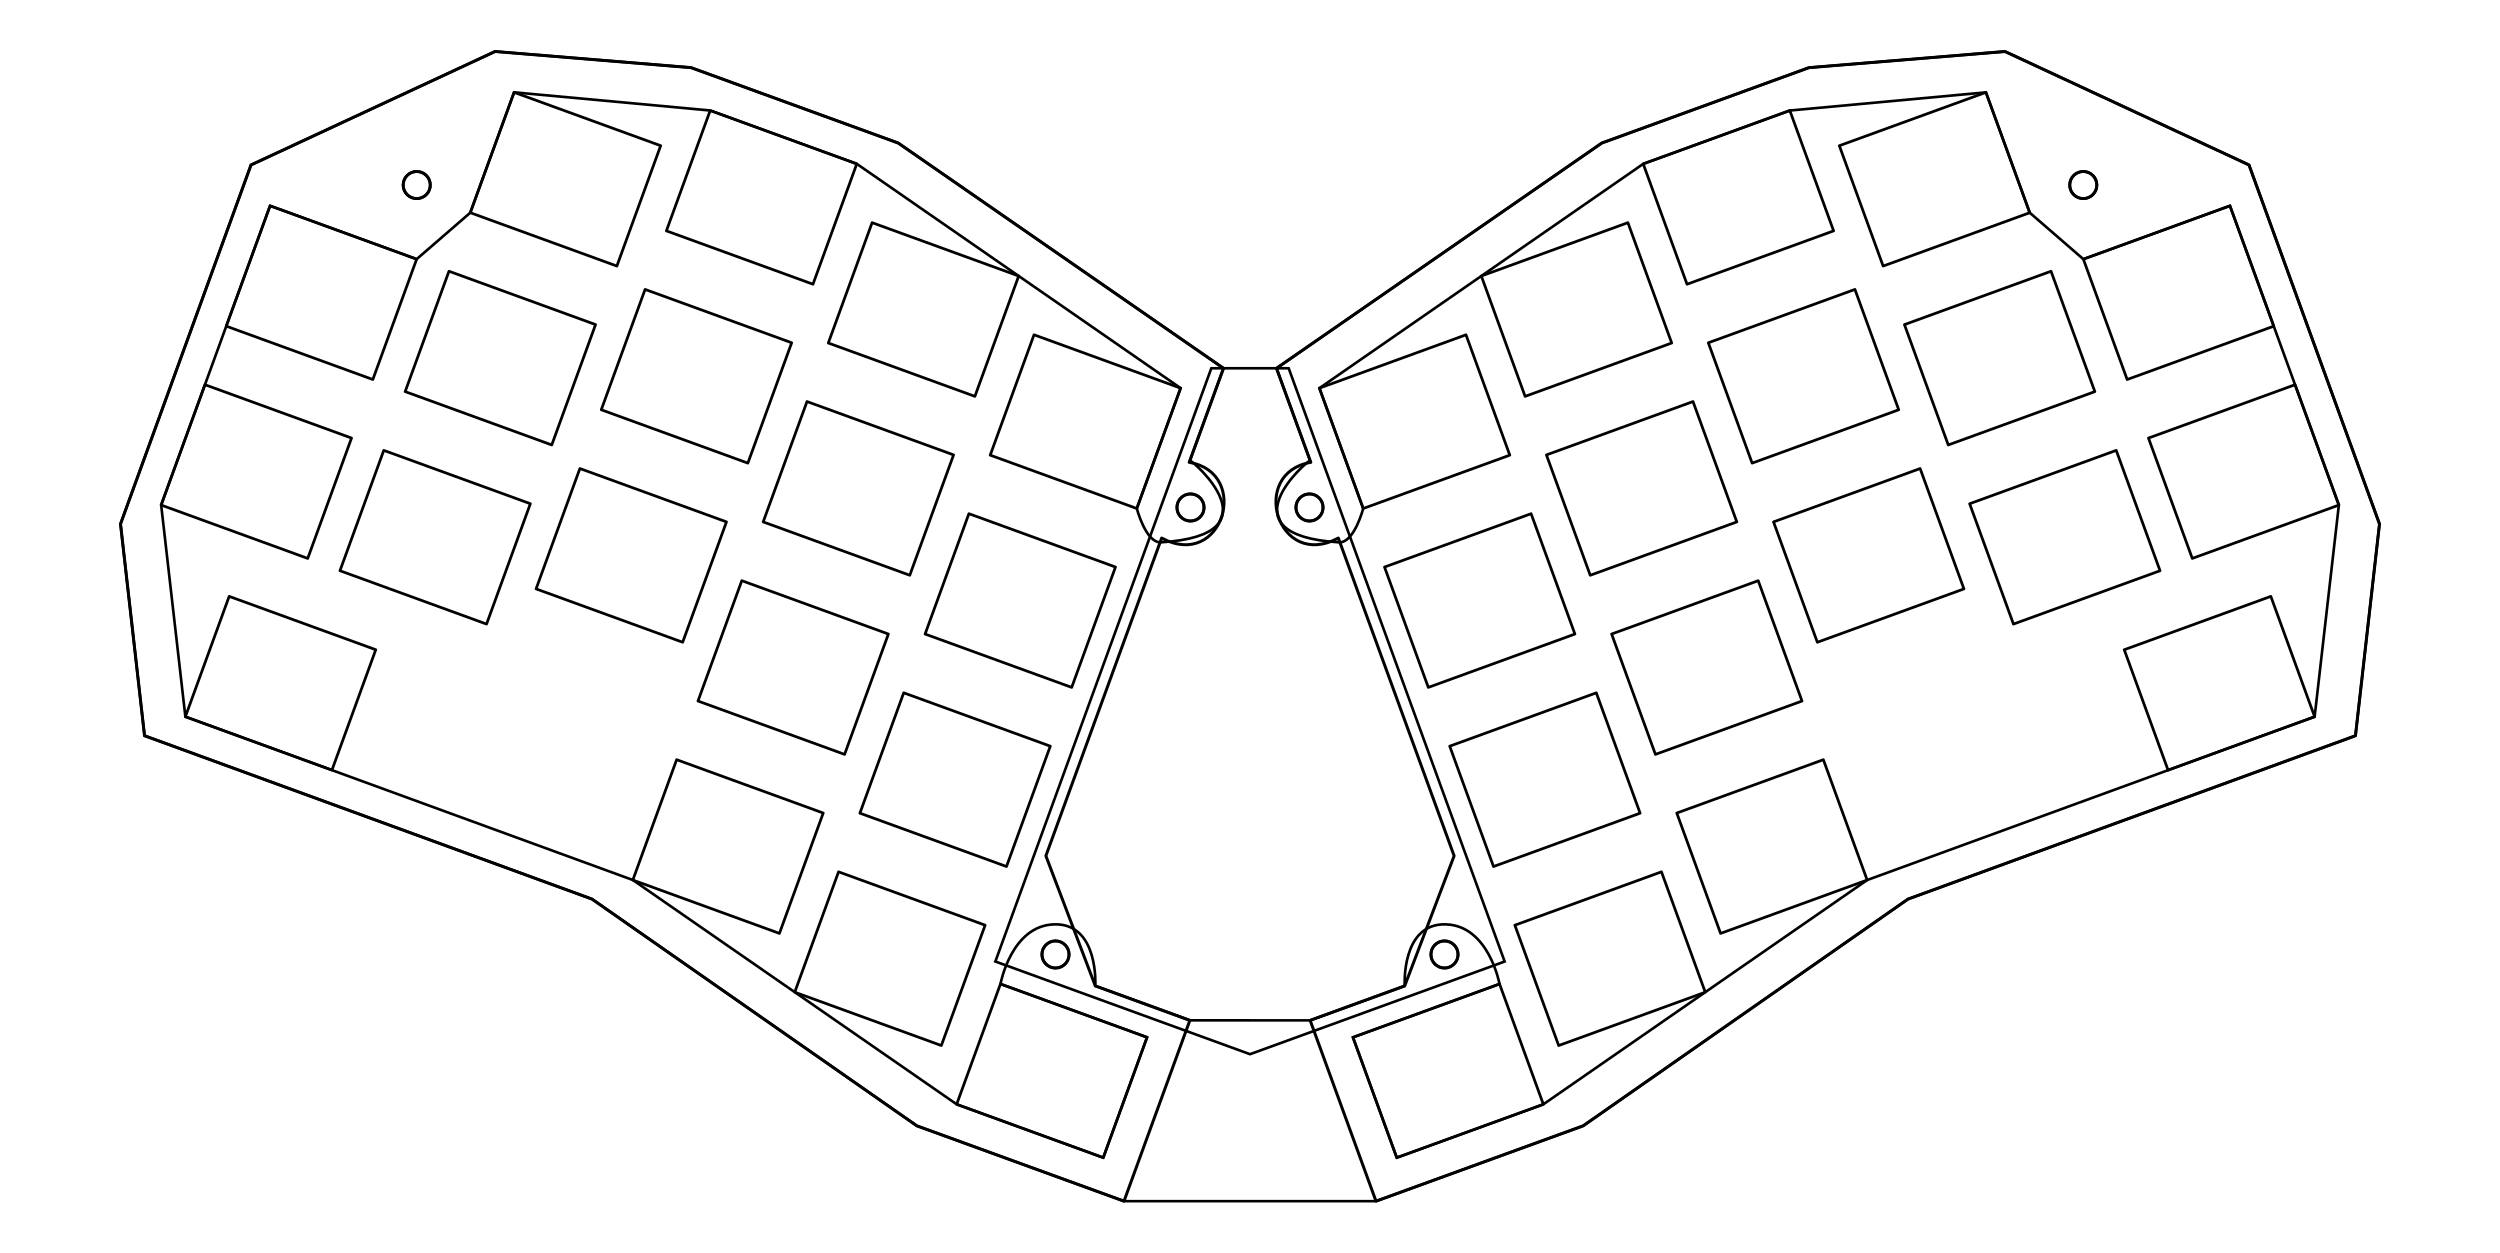
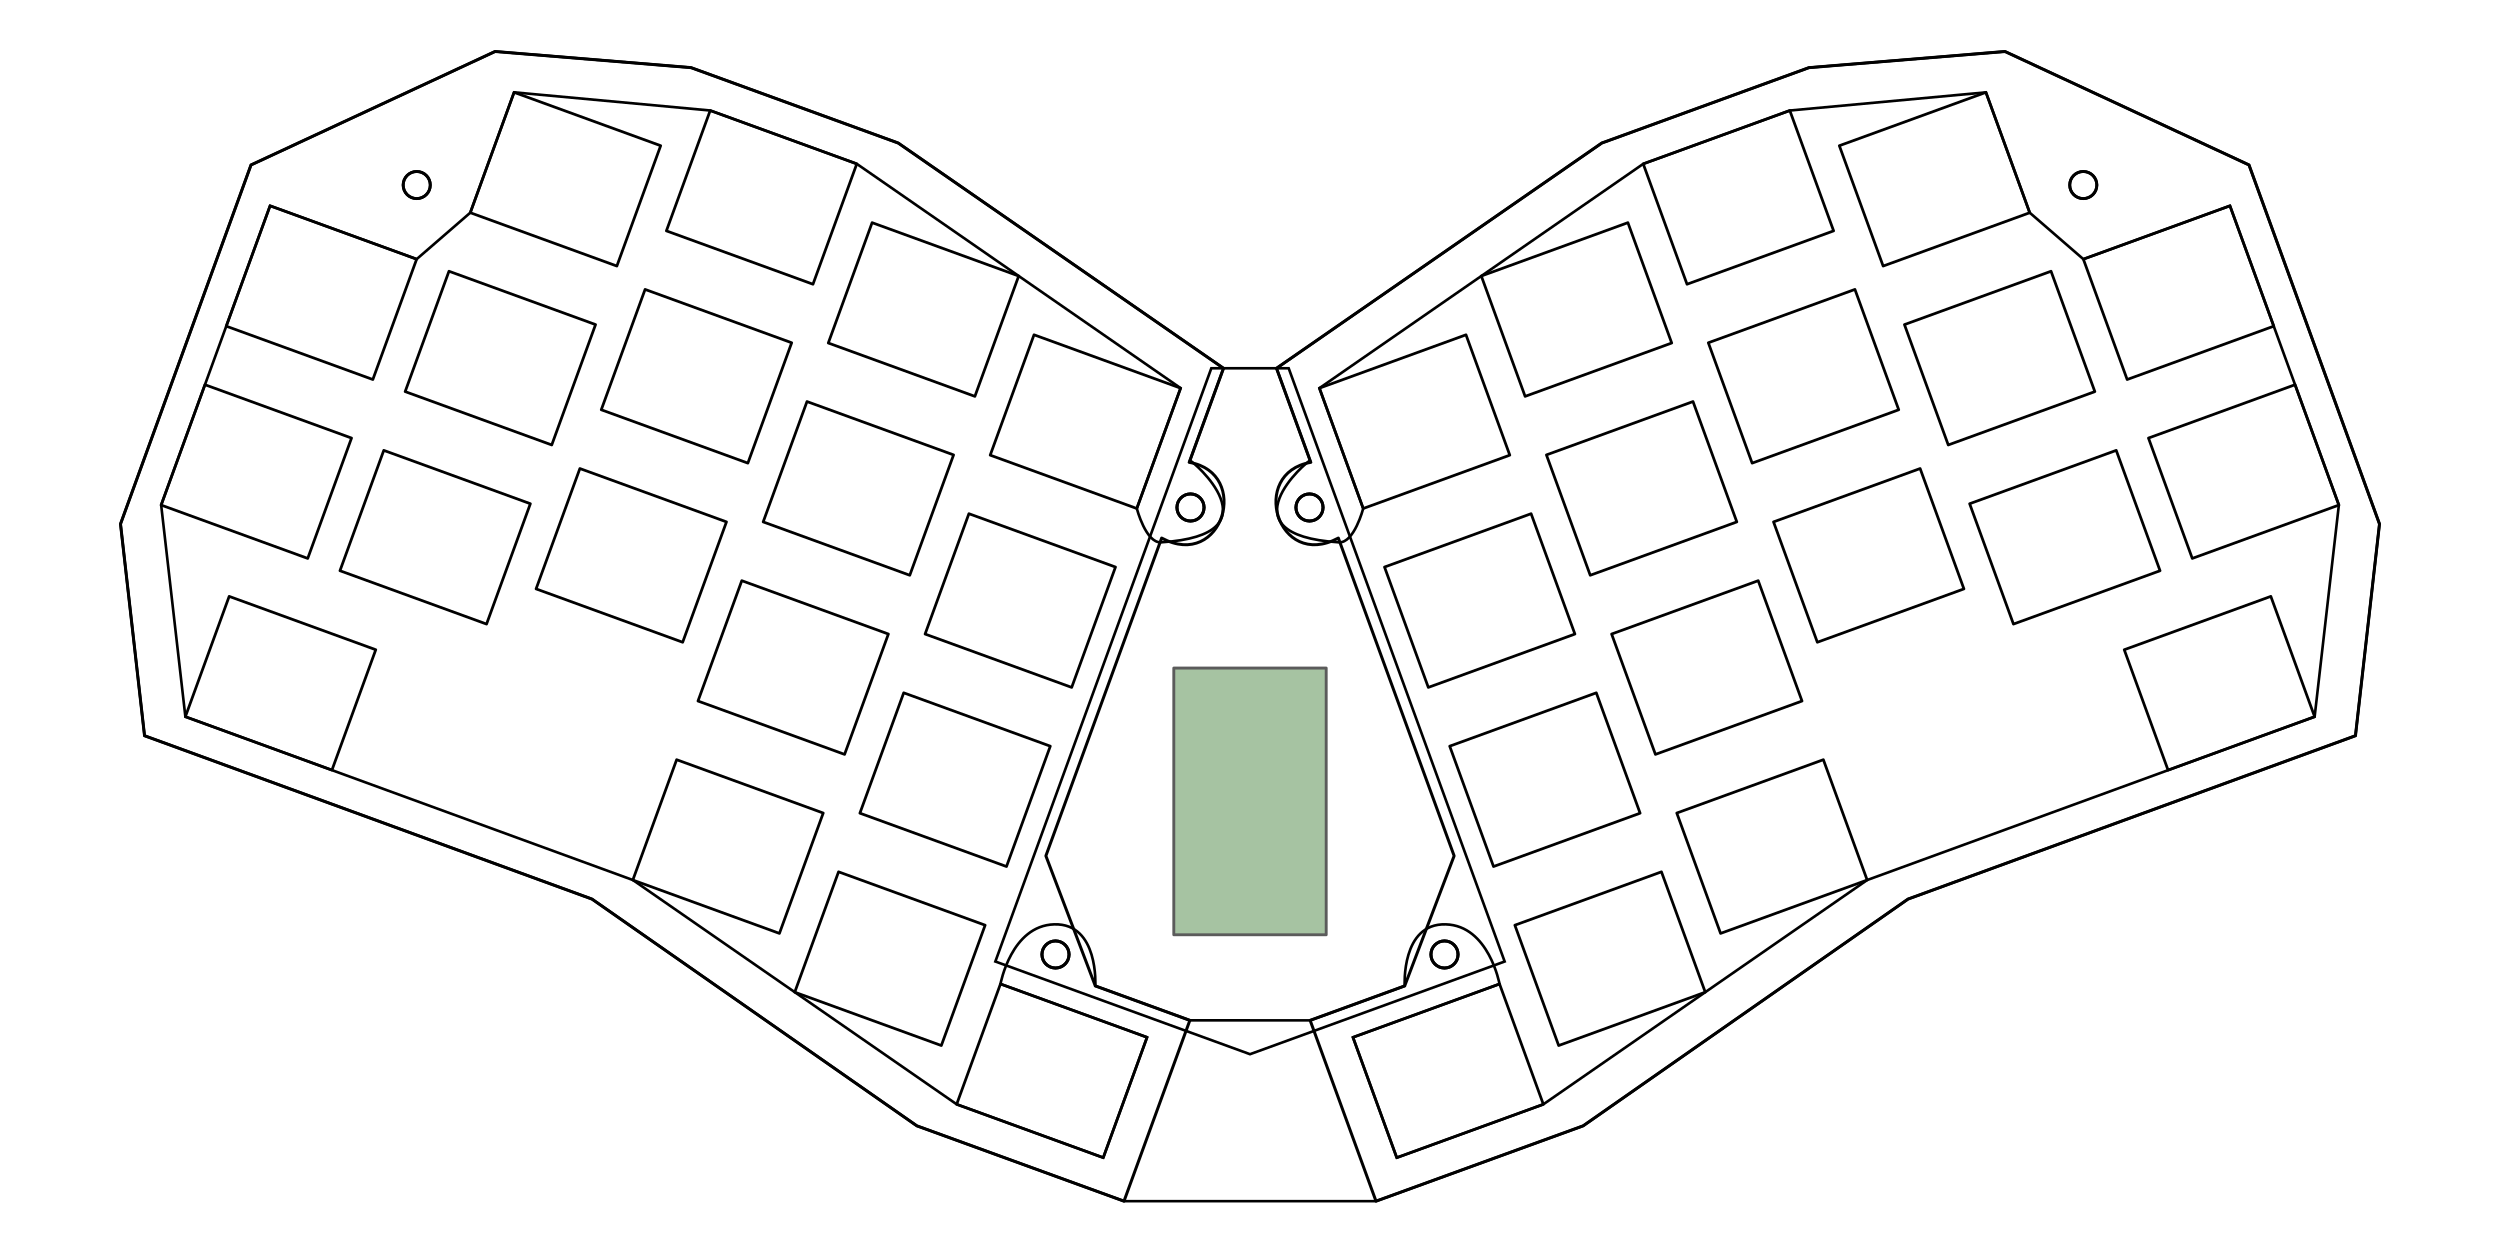
- <svg xmlns="http://www.w3.org/2000/svg" xmlns:xlink="http://www.w3.org/1999/xlink" width="250mm" height="125.268mm" viewBox="0 0 250 125.268" version="1.1" id="svg2944">
+ <svg xmlns="http://www.w3.org/2000/svg" xmlns:xlink="http://www.w3.org/1999/xlink" id="svg2944" version="1.1" viewBox="0 0 250 125.268" height="125.268mm" width="250mm">
  <defs id="defs2938">
    </defs>
-   <g transform="translate(1.204682,-105.9845)" style="display:none;opacity:1" id="layer2">
-     <rect style="opacity:0.644;fill:#74a16f;fill-opacity:1;stroke:#000000;stroke-width:0.289;stroke-linejoin:round;stroke-opacity:1;stop-color:#000000" id="rect1250-2" width="15.24" height="26.67" x="116.175" y="172.791" />
+   <g id="layer2" style="display:inline;opacity:1" transform="translate(1.204682,-105.9845)">
+     <rect y="172.791" x="116.175" height="26.67" width="15.24" id="rect1250-2" style="opacity:0.644;fill:#74a16f;fill-opacity:1;stroke:#000000;stroke-width:0.289;stroke-linejoin:round;stroke-opacity:1;stop-color:#000000" />
  </g>
-   <g transform="translate(1.204682,-105.9845)" id="layer3" style="display:inline;opacity:1">
-     <use transform="translate(-1.920729,-0.0567925)" style="display:inline" x="0" y="0" xlink:href="#g118" id="use124" width="100%" height="100%" />
-     <path id="path207" style="display:inline;fill:none;stroke:#000000;stroke-width:0.265px;stroke-linecap:butt;stroke-linejoin:miter;stroke-opacity:1" d="m 123.795,208.021 h 6.014 l 9.455,-3.444 c 0,0 -0.363,-6.279 4.104,-6.156 4.304,0.119 5.381,5.96 5.381,5.96 l -14.658,5.335 4.38,12.035 14.658,-5.335 32.382,-22.428 39.031,-14.251 5.717,-2.081 2.422,-21.166 -10.892,-29.925 -14.658,5.335 -5.363,-4.646 -4.38,-12.035 -19.611,1.817 -14.658,5.335 -32.382,22.428 4.38,12.035 c 0,0 -0.907,3.479 -2.426,3.384 -11.856,-0.737 -3.066,-8.239 -2.885,-8.178 l -3.359,-9.227 m -2.65,65.207 h -6.014 l -9.455,-3.444 c 0,0 0.363,-6.279 -4.104,-6.156 -4.304,0.119 -5.381,5.96 -5.381,5.96 l 14.658,5.335 -4.38,12.035 -14.658,-5.335 -32.382,-22.428 -39.031,-14.251 -5.717,-2.081 -2.422,-21.166 10.892,-29.925 14.658,5.335 5.363,-4.646 4.38,-12.035 19.611,1.817 14.658,5.335 32.382,22.428 -4.38,12.035 c 0,0 0.907,3.479 2.426,3.384 11.856,-0.737 3.066,-8.239 2.885,-8.178 l 3.359,-9.227 m 5.3,0 32.527,-22.524 20.716,-7.54 19.604,-1.615 24.402,11.346 13.05,35.903 -2.403,21.174 -44.745,16.336 -32.485,22.676 -20.715,7.533 -12.601,2.7e-4 m -2.65,-83.289 -32.527,-22.524 -20.716,-7.54 -19.604,-1.615 -24.402,11.346 -13.05,35.903 2.403,21.174 44.745,16.336 32.485,22.676 20.715,7.533 12.601,2.7e-4" />
+   <g style="display:inline;opacity:1" id="layer3" transform="translate(1.204682,-105.9845)">
+     <use height="100%" width="100%" id="use124" xlink:href="#g118" y="0" x="0" style="display:inline" transform="translate(-1.920729,-0.0567925)" />
+     <path d="m 123.795,208.021 h 6.014 l 9.455,-3.444 c 0,0 -0.363,-6.279 4.104,-6.156 4.304,0.119 5.381,5.96 5.381,5.96 l -14.658,5.335 4.38,12.035 14.658,-5.335 32.382,-22.428 39.031,-14.251 5.717,-2.081 2.422,-21.166 -10.892,-29.925 -14.658,5.335 -5.363,-4.646 -4.38,-12.035 -19.611,1.817 -14.658,5.335 -32.382,22.428 4.38,12.035 c 0,0 -0.907,3.479 -2.426,3.384 -11.856,-0.737 -3.066,-8.239 -2.885,-8.178 l -3.359,-9.227 m -2.65,65.207 h -6.014 l -9.455,-3.444 c 0,0 0.363,-6.279 -4.104,-6.156 -4.304,0.119 -5.381,5.96 -5.381,5.96 l 14.658,5.335 -4.38,12.035 -14.658,-5.335 -32.382,-22.428 -39.031,-14.251 -5.717,-2.081 -2.422,-21.166 10.892,-29.925 14.658,5.335 5.363,-4.646 4.38,-12.035 19.611,1.817 14.658,5.335 32.382,22.428 -4.38,12.035 c 0,0 0.907,3.479 2.426,3.384 11.856,-0.737 3.066,-8.239 2.885,-8.178 l 3.359,-9.227 m 5.3,0 32.527,-22.524 20.716,-7.54 19.604,-1.615 24.402,11.346 13.05,35.903 -2.403,21.174 -44.745,16.336 -32.485,22.676 -20.715,7.533 -12.601,2.7e-4 m -2.65,-83.289 -32.527,-22.524 -20.716,-7.54 -19.604,-1.615 -24.402,11.346 -13.05,35.903 2.403,21.174 44.745,16.336 32.485,22.676 20.715,7.533 12.601,2.7e-4" style="display:inline;fill:none;stroke:#000000;stroke-width:0.265px;stroke-linecap:butt;stroke-linejoin:miter;stroke-opacity:1" id="path207" />
  </g>
-   <g id="layer1" transform="translate(3.453854,-111.6854)" style="display:inline;opacity:1">
-     <use transform="rotate(-20,149.1954,30.67807)" height="100%" width="100%" id="use880" xlink:href="#g1017" y="0" x="0" style="display:inline" />
-     <use transform="translate(-4.169901,5.644136)" x="0" y="0" xlink:href="#g118" id="use120" width="100%" height="100%" style="display:inline" />
-     <use x="0" y="0" xlink:href="#use880" id="use263" width="100%" height="100%" transform="matrix(-1,0,0,1,243.0923,1.2041745e-6)" style="display:inline" />
+   <g style="display:inline;opacity:1" transform="translate(3.453854,-111.6854)" id="layer1">
+     <use style="display:inline" x="0" y="0" xlink:href="#g1017" id="use880" width="100%" height="100%" transform="rotate(-20,149.1954,30.67807)" />
+     <use style="display:inline" height="100%" width="100%" id="use120" xlink:href="#g118" y="0" x="0" transform="translate(-4.169901,5.644136)" />
+     <use style="display:inline" transform="matrix(-1,0,0,1,243.0923,1.2041745e-6)" height="100%" width="100%" id="use263" xlink:href="#use880" y="0" x="0" />
  </g>
-   <g style="display:inline" id="layer5">
-     <path style="fill:none;stroke:#000000;stroke-width:0.265px;stroke-linecap:butt;stroke-linejoin:miter;stroke-opacity:1" d="M 125,105.42 150.465,96.151 128.869,36.829 H 125 121.131 L 99.535,96.151 Z" id="path155" />
+   <g id="layer5" style="display:inline">
+     <path id="path155" d="M 125,105.42 150.465,96.151 128.869,36.829 H 125 121.131 L 99.535,96.151 Z" style="fill:none;stroke:#000000;stroke-width:0.265px;stroke-linecap:butt;stroke-linejoin:miter;stroke-opacity:1" />
+     <use height="100%" width="100%" id="use238" xlink:href="#g236" y="0" x="0" style="display:inline;opacity:0.536" transform="translate(-0.7160473,-106.0413)" />
  </g>
-   <g transform="translate(-0.7160473,-106.0413)" id="layer4" style="display:none;opacity:0.536">
-     <g id="g118" style="display:inline">
-       <path transform="matrix(1.067305,0,0,1.067305,-13.40937,-8.276214)" style="font-variation-settings:normal;display:inline;opacity:1;vector-effect:none;fill:none;fill-opacity:1;stroke:#000000;stroke-width:0.271;stroke-linecap:butt;stroke-linejoin:round;stroke-miterlimit:4;stroke-dasharray:none;stroke-dashoffset:0;stroke-opacity:1;stop-color:#000000;stop-opacity:1" id="circle886" d="m 209.696,124.446 c 0,0.701 -0.569,1.27 -1.27,1.27 -0.701,0 -1.27,-0.569 -1.27,-1.27 0,-0.701 0.569,-1.27 1.27,-1.27 0.701,0 1.27,0.569 1.27,1.27 z m -158.687,0 c 0,0.701 0.569,1.27 1.27,1.27 0.701,0 1.27,-0.569 1.27,-1.27 0,-0.701 -0.569,-1.27 -1.27,-1.27 -0.701,0 -1.27,0.569 -1.27,1.27 z" />
-       <path transform="matrix(1.067305,0,0,1.067305,-11.48955,-11.71661)" id="circle86" style="font-variation-settings:normal;display:inline;opacity:1;vector-effect:none;fill:none;fill-opacity:1;stroke:#000000;stroke-width:0.271;stroke-linecap:butt;stroke-linejoin:round;stroke-miterlimit:4;stroke-dasharray:none;stroke-dashoffset:0;stroke-opacity:1;stop-color:#000000;stop-opacity:1" d="m 148.046,199.761 c 0,0.701 -0.569,1.27 -1.27,1.27 -0.701,0 -1.27,-0.569 -1.27,-1.27 0,-0.701 0.569,-1.27 1.27,-1.27 0.701,0 1.27,0.569 1.27,1.27 z m -38.986,0 c 0,0.701 0.569,1.27 1.27,1.27 0.701,0 1.27,-0.569 1.27,-1.27 0,-0.701 -0.569,-1.27 -1.27,-1.27 -0.701,0 -1.27,0.569 -1.27,1.27 z" />
-       <path d="m 148.046,199.761 c 0,0.701 -0.569,1.27 -1.27,1.27 -0.701,0 -1.27,-0.569 -1.27,-1.27 0,-0.701 0.569,-1.27 1.27,-1.27 0.701,0 1.27,0.569 1.27,1.27 z m -13.689,0 c 0,0.701 0.569,1.27 1.27,1.27 0.701,0 1.27,-0.569 1.27,-1.27 0,-0.701 -0.569,-1.27 -1.27,-1.27 -0.701,0 -1.27,0.569 -1.27,1.27 z" style="font-variation-settings:normal;display:inline;opacity:1;vector-effect:none;fill:none;fill-opacity:1;stroke:#000000;stroke-width:0.271;stroke-linecap:butt;stroke-linejoin:round;stroke-miterlimit:4;stroke-dasharray:none;stroke-dashoffset:0;stroke-opacity:1;stop-color:#000000;stop-opacity:1" id="path271" transform="matrix(1.067305,0,0,1.067305,-24.98926,-56.41662)" />
+   <g style="display:none;opacity:0.536" id="layer4" transform="translate(-0.7160473,-106.0413)">
+     <g style="display:inline" id="g118">
+       <path d="m 209.696,124.446 c 0,0.701 -0.569,1.27 -1.27,1.27 -0.701,0 -1.27,-0.569 -1.27,-1.27 0,-0.701 0.569,-1.27 1.27,-1.27 0.701,0 1.27,0.569 1.27,1.27 z m -158.687,0 c 0,0.701 0.569,1.27 1.27,1.27 0.701,0 1.27,-0.569 1.27,-1.27 0,-0.701 -0.569,-1.27 -1.27,-1.27 -0.701,0 -1.27,0.569 -1.27,1.27 z" id="circle886" style="font-variation-settings:normal;display:inline;opacity:1;vector-effect:none;fill:none;fill-opacity:1;stroke:#000000;stroke-width:0.271;stroke-linecap:butt;stroke-linejoin:round;stroke-miterlimit:4;stroke-dasharray:none;stroke-dashoffset:0;stroke-opacity:1;stop-color:#000000;stop-opacity:1" transform="matrix(1.067305,0,0,1.067305,-13.40937,-8.276214)" />
+       <g id="g236">
+         <path d="m 148.046,199.761 c 0,0.701 -0.569,1.27 -1.27,1.27 -0.701,0 -1.27,-0.569 -1.27,-1.27 0,-0.701 0.569,-1.27 1.27,-1.27 0.701,0 1.27,0.569 1.27,1.27 z m -38.986,0 c 0,0.701 0.569,1.27 1.27,1.27 0.701,0 1.27,-0.569 1.27,-1.27 0,-0.701 -0.569,-1.27 -1.27,-1.27 -0.701,0 -1.27,0.569 -1.27,1.27 z" transform="matrix(1.067305,0,0,1.067305,-11.48955,-11.71661)" id="circle86" style="font-variation-settings:normal;display:inline;opacity:1;vector-effect:none;fill:none;fill-opacity:1;stroke:#000000;stroke-width:0.271;stroke-linecap:butt;stroke-linejoin:round;stroke-miterlimit:4;stroke-dasharray:none;stroke-dashoffset:0;stroke-opacity:1;stop-color:#000000;stop-opacity:1" />
+         <path d="m 148.046,199.761 c 0,0.701 -0.569,1.27 -1.27,1.27 -0.701,0 -1.27,-0.569 -1.27,-1.27 0,-0.701 0.569,-1.27 1.27,-1.27 0.701,0 1.27,0.569 1.27,1.27 z m -13.689,0 c 0,0.701 0.569,1.27 1.27,1.27 0.701,0 1.27,-0.569 1.27,-1.27 0,-0.701 -0.569,-1.27 -1.27,-1.27 -0.701,0 -1.27,0.569 -1.27,1.27 z" style="font-variation-settings:normal;display:inline;opacity:1;vector-effect:none;fill:none;fill-opacity:1;stroke:#000000;stroke-width:0.271;stroke-linecap:butt;stroke-linejoin:round;stroke-miterlimit:4;stroke-dasharray:none;stroke-dashoffset:0;stroke-opacity:1;stop-color:#000000;stop-opacity:1" id="path271" transform="matrix(1.067305,0,0,1.067305,-24.98926,-56.41662)" />
+       </g>
    </g>
-     <g id="g1017" transform="translate(69.56573,136.0531)" style="display:inline;opacity:1">
-       <g transform="translate(0,4.999696)" id="g2653">
-         <rect style="fill:none;stroke:#000000;stroke-width:0.276;stroke-linejoin:round;stroke-miterlimit:4;stroke-dasharray:none;stroke-opacity:1" id="rect1798-3-1-5" width="15.599" height="12.808" x="0.138" y="57.288" />
+     <g style="display:inline;opacity:1" transform="translate(69.56573,136.0531)" id="g1017">
+       <g id="g2653" transform="translate(0,4.999696)">
+         <rect y="57.288" x="0.138" height="12.808" width="15.599" id="rect1798-3-1-5" style="fill:none;stroke:#000000;stroke-width:0.276;stroke-linejoin:round;stroke-miterlimit:4;stroke-dasharray:none;stroke-opacity:1" />
      </g>
-       <g id="g2653-4" transform="translate(19.05)">
-         <rect style="fill:none;stroke:#000000;stroke-width:0.276;stroke-linejoin:round;stroke-miterlimit:4;stroke-dasharray:none;stroke-opacity:1" id="rect1798-0" width="15.599" height="12.808" x="0.138" y="0.138" />
-         <rect y="19.176" x="0.138" height="12.808" width="15.599" id="rect1798-3-6" style="fill:none;stroke:#000000;stroke-width:0.276;stroke-linejoin:round;stroke-miterlimit:4;stroke-dasharray:none;stroke-opacity:1" />
-         <rect style="fill:none;stroke:#000000;stroke-width:0.276;stroke-linejoin:round;stroke-miterlimit:4;stroke-dasharray:none;stroke-opacity:1" id="rect1798-3-1-53" width="15.599" height="12.808" x="0.138" y="38.238" />
-         <rect y="57.288" x="0.138" height="12.808" width="15.599" id="rect1798-3-1-5-8" style="fill:none;stroke:#000000;stroke-width:0.276;stroke-linejoin:round;stroke-miterlimit:4;stroke-dasharray:none;stroke-opacity:1" />
+       <g transform="translate(19.05)" id="g2653-4">
+         <rect y="0.138" x="0.138" height="12.808" width="15.599" id="rect1798-0" style="fill:none;stroke:#000000;stroke-width:0.276;stroke-linejoin:round;stroke-miterlimit:4;stroke-dasharray:none;stroke-opacity:1" />
+         <rect style="fill:none;stroke:#000000;stroke-width:0.276;stroke-linejoin:round;stroke-miterlimit:4;stroke-dasharray:none;stroke-opacity:1" id="rect1798-3-6" width="15.599" height="12.808" x="0.138" y="19.176" />
+         <rect y="38.238" x="0.138" height="12.808" width="15.599" id="rect1798-3-1-53" style="fill:none;stroke:#000000;stroke-width:0.276;stroke-linejoin:round;stroke-miterlimit:4;stroke-dasharray:none;stroke-opacity:1" />
+         <rect style="fill:none;stroke:#000000;stroke-width:0.276;stroke-linejoin:round;stroke-miterlimit:4;stroke-dasharray:none;stroke-opacity:1" id="rect1798-3-1-5-8" width="15.599" height="12.808" x="0.138" y="57.288" />
      </g>
-       <g id="g2653-49" transform="translate(38.1,-5)">
-         <rect style="fill:none;stroke:#000000;stroke-width:0.276;stroke-linejoin:round;stroke-miterlimit:4;stroke-dasharray:none;stroke-opacity:1" id="rect1798-1" width="15.599" height="12.808" x="0.138" y="0.138" />
-         <rect y="19.176" x="0.138" height="12.808" width="15.599" id="rect1798-3-5" style="fill:none;stroke:#000000;stroke-width:0.276;stroke-linejoin:round;stroke-miterlimit:4;stroke-dasharray:none;stroke-opacity:1" />
-         <rect style="fill:none;stroke:#000000;stroke-width:0.276;stroke-linejoin:round;stroke-miterlimit:4;stroke-dasharray:none;stroke-opacity:1" id="rect1798-3-1-9" width="15.599" height="12.808" x="0.138" y="38.238" />
-         <rect y="57.288" x="0.138" height="12.808" width="15.599" id="rect1798-3-1-5-83" style="fill:none;stroke:#000000;stroke-width:0.276;stroke-linejoin:round;stroke-miterlimit:4;stroke-dasharray:none;stroke-opacity:1" />
+       <g transform="translate(38.1,-5)" id="g2653-49">
+         <rect y="0.138" x="0.138" height="12.808" width="15.599" id="rect1798-1" style="fill:none;stroke:#000000;stroke-width:0.276;stroke-linejoin:round;stroke-miterlimit:4;stroke-dasharray:none;stroke-opacity:1" />
+         <rect style="fill:none;stroke:#000000;stroke-width:0.276;stroke-linejoin:round;stroke-miterlimit:4;stroke-dasharray:none;stroke-opacity:1" id="rect1798-3-5" width="15.599" height="12.808" x="0.138" y="19.176" />
+         <rect y="38.238" x="0.138" height="12.808" width="15.599" id="rect1798-3-1-9" style="fill:none;stroke:#000000;stroke-width:0.276;stroke-linejoin:round;stroke-miterlimit:4;stroke-dasharray:none;stroke-opacity:1" />
+         <rect style="fill:none;stroke:#000000;stroke-width:0.276;stroke-linejoin:round;stroke-miterlimit:4;stroke-dasharray:none;stroke-opacity:1" id="rect1798-3-1-5-83" width="15.599" height="12.808" x="0.138" y="57.288" />
      </g>
-       <g id="g2653-1" transform="translate(57.15,-10)">
-         <rect style="fill:none;stroke:#000000;stroke-width:0.276;stroke-linejoin:round;stroke-miterlimit:4;stroke-dasharray:none;stroke-opacity:1" id="rect1798-9" width="15.599" height="12.808" x="0.138" y="0.138" />
-         <rect y="19.176" x="0.138" height="12.808" width="15.599" id="rect1798-3-67" style="fill:none;stroke:#000000;stroke-width:0.276;stroke-linejoin:round;stroke-miterlimit:4;stroke-dasharray:none;stroke-opacity:1" />
-         <rect style="fill:none;stroke:#000000;stroke-width:0.276;stroke-linejoin:round;stroke-miterlimit:4;stroke-dasharray:none;stroke-opacity:1" id="rect1798-3-1-8" width="15.599" height="12.808" x="0.138" y="38.238" />
+       <g transform="translate(57.15,-10)" id="g2653-1">
+         <rect y="0.138" x="0.138" height="12.808" width="15.599" id="rect1798-9" style="fill:none;stroke:#000000;stroke-width:0.276;stroke-linejoin:round;stroke-miterlimit:4;stroke-dasharray:none;stroke-opacity:1" />
+         <rect style="fill:none;stroke:#000000;stroke-width:0.276;stroke-linejoin:round;stroke-miterlimit:4;stroke-dasharray:none;stroke-opacity:1" id="rect1798-3-67" width="15.599" height="12.808" x="0.138" y="19.176" />
+         <rect y="38.238" x="0.138" height="12.808" width="15.599" id="rect1798-3-1-8" style="fill:none;stroke:#000000;stroke-width:0.276;stroke-linejoin:round;stroke-miterlimit:4;stroke-dasharray:none;stroke-opacity:1" />
      </g>
-       <g id="g2653-5" transform="translate(76.2,-5)">
-         <rect style="fill:none;stroke:#000000;stroke-width:0.276;stroke-linejoin:round;stroke-miterlimit:4;stroke-dasharray:none;stroke-opacity:1" id="rect1798-5" width="15.599" height="12.808" x="0.138" y="0.138" />
-         <rect y="19.176" x="0.138" height="12.808" width="15.599" id="rect1798-3-61" style="fill:none;stroke:#000000;stroke-width:0.276;stroke-linejoin:round;stroke-miterlimit:4;stroke-dasharray:none;stroke-opacity:1" />
-         <rect style="fill:none;stroke:#000000;stroke-width:0.276;stroke-linejoin:round;stroke-miterlimit:4;stroke-dasharray:none;stroke-opacity:1" id="rect1798-3-1-59" width="15.599" height="12.808" x="0.138" y="38.238" />
+       <g transform="translate(76.2,-5)" id="g2653-5">
+         <rect y="0.138" x="0.138" height="12.808" width="15.599" id="rect1798-5" style="fill:none;stroke:#000000;stroke-width:0.276;stroke-linejoin:round;stroke-miterlimit:4;stroke-dasharray:none;stroke-opacity:1" />
+         <rect style="fill:none;stroke:#000000;stroke-width:0.276;stroke-linejoin:round;stroke-miterlimit:4;stroke-dasharray:none;stroke-opacity:1" id="rect1798-3-61" width="15.599" height="12.808" x="0.138" y="19.176" />
+         <rect y="38.238" x="0.138" height="12.808" width="15.599" id="rect1798-3-1-59" style="fill:none;stroke:#000000;stroke-width:0.276;stroke-linejoin:round;stroke-miterlimit:4;stroke-dasharray:none;stroke-opacity:1" />
      </g>
-       <g id="g2653-9" transform="translate(95.25,14.00793)" style="display:inline">
-         <rect style="fill:none;stroke:#000000;stroke-width:0.276;stroke-linejoin:round;stroke-miterlimit:4;stroke-dasharray:none;stroke-opacity:1" id="rect1798-51" width="15.599" height="12.808" x="0.138" y="0.138" />
-         <rect y="19.176" x="0.138" height="12.808" width="15.599" id="rect1798-3-7" style="fill:none;stroke:#000000;stroke-width:0.276;stroke-linejoin:round;stroke-miterlimit:4;stroke-dasharray:none;stroke-opacity:1" />
-         <rect style="fill:none;stroke:#000000;stroke-width:0.276;stroke-linejoin:round;stroke-miterlimit:4;stroke-dasharray:none;stroke-opacity:1" id="rect1798-3-1-4" width="15.599" height="12.808" x="-9.378" y="38.238" />
+       <g style="display:inline" transform="translate(95.25,14.00793)" id="g2653-9">
+         <rect y="0.138" x="0.138" height="12.808" width="15.599" id="rect1798-51" style="fill:none;stroke:#000000;stroke-width:0.276;stroke-linejoin:round;stroke-miterlimit:4;stroke-dasharray:none;stroke-opacity:1" />
+         <rect style="fill:none;stroke:#000000;stroke-width:0.276;stroke-linejoin:round;stroke-miterlimit:4;stroke-dasharray:none;stroke-opacity:1" id="rect1798-3-7" width="15.599" height="12.808" x="0.138" y="19.176" />
+         <rect y="38.238" x="-9.378" height="12.808" width="15.599" id="rect1798-3-1-4" style="fill:none;stroke:#000000;stroke-width:0.276;stroke-linejoin:round;stroke-miterlimit:4;stroke-dasharray:none;stroke-opacity:1" />
      </g>
-       <path d="m 54.105,-13.236 -38.269,10.04 0.003,10.012 c -6.214,-1.146 -6.866,9.054 0.002,8.056 l 0.01,33.826 -9.093,10.529 -10.063,0.002 0.005,19.244 22.042,0.006 38.282,-10.197 47.634,-0.047 9.5,-19.075 0.017,-38.201 L 95.124,-8.049 76.15,-13.236 Z" style="font-variation-settings:normal;display:inline;opacity:1;vector-effect:none;fill:none;fill-opacity:1;stroke:#000000;stroke-width:0.3;stroke-linecap:butt;stroke-linejoin:round;stroke-miterlimit:4;stroke-dasharray:none;stroke-dashoffset:0;stroke-opacity:1;stop-color:#000000;stop-opacity:1" id="rect1309" />
+       <path id="rect1309" style="font-variation-settings:normal;display:inline;opacity:1;vector-effect:none;fill:none;fill-opacity:1;stroke:#000000;stroke-width:0.3;stroke-linecap:butt;stroke-linejoin:round;stroke-miterlimit:4;stroke-dasharray:none;stroke-dashoffset:0;stroke-opacity:1;stop-color:#000000;stop-opacity:1" d="m 54.105,-13.236 -38.269,10.04 0.003,10.012 c -6.214,-1.146 -6.866,9.054 0.002,8.056 l 0.01,33.826 -9.093,10.529 -10.063,0.002 0.005,19.244 22.042,0.006 38.282,-10.197 47.634,-0.047 9.5,-19.075 0.017,-38.201 L 95.124,-8.049 76.15,-13.236 Z" />
    </g>
  </g>
</svg>
